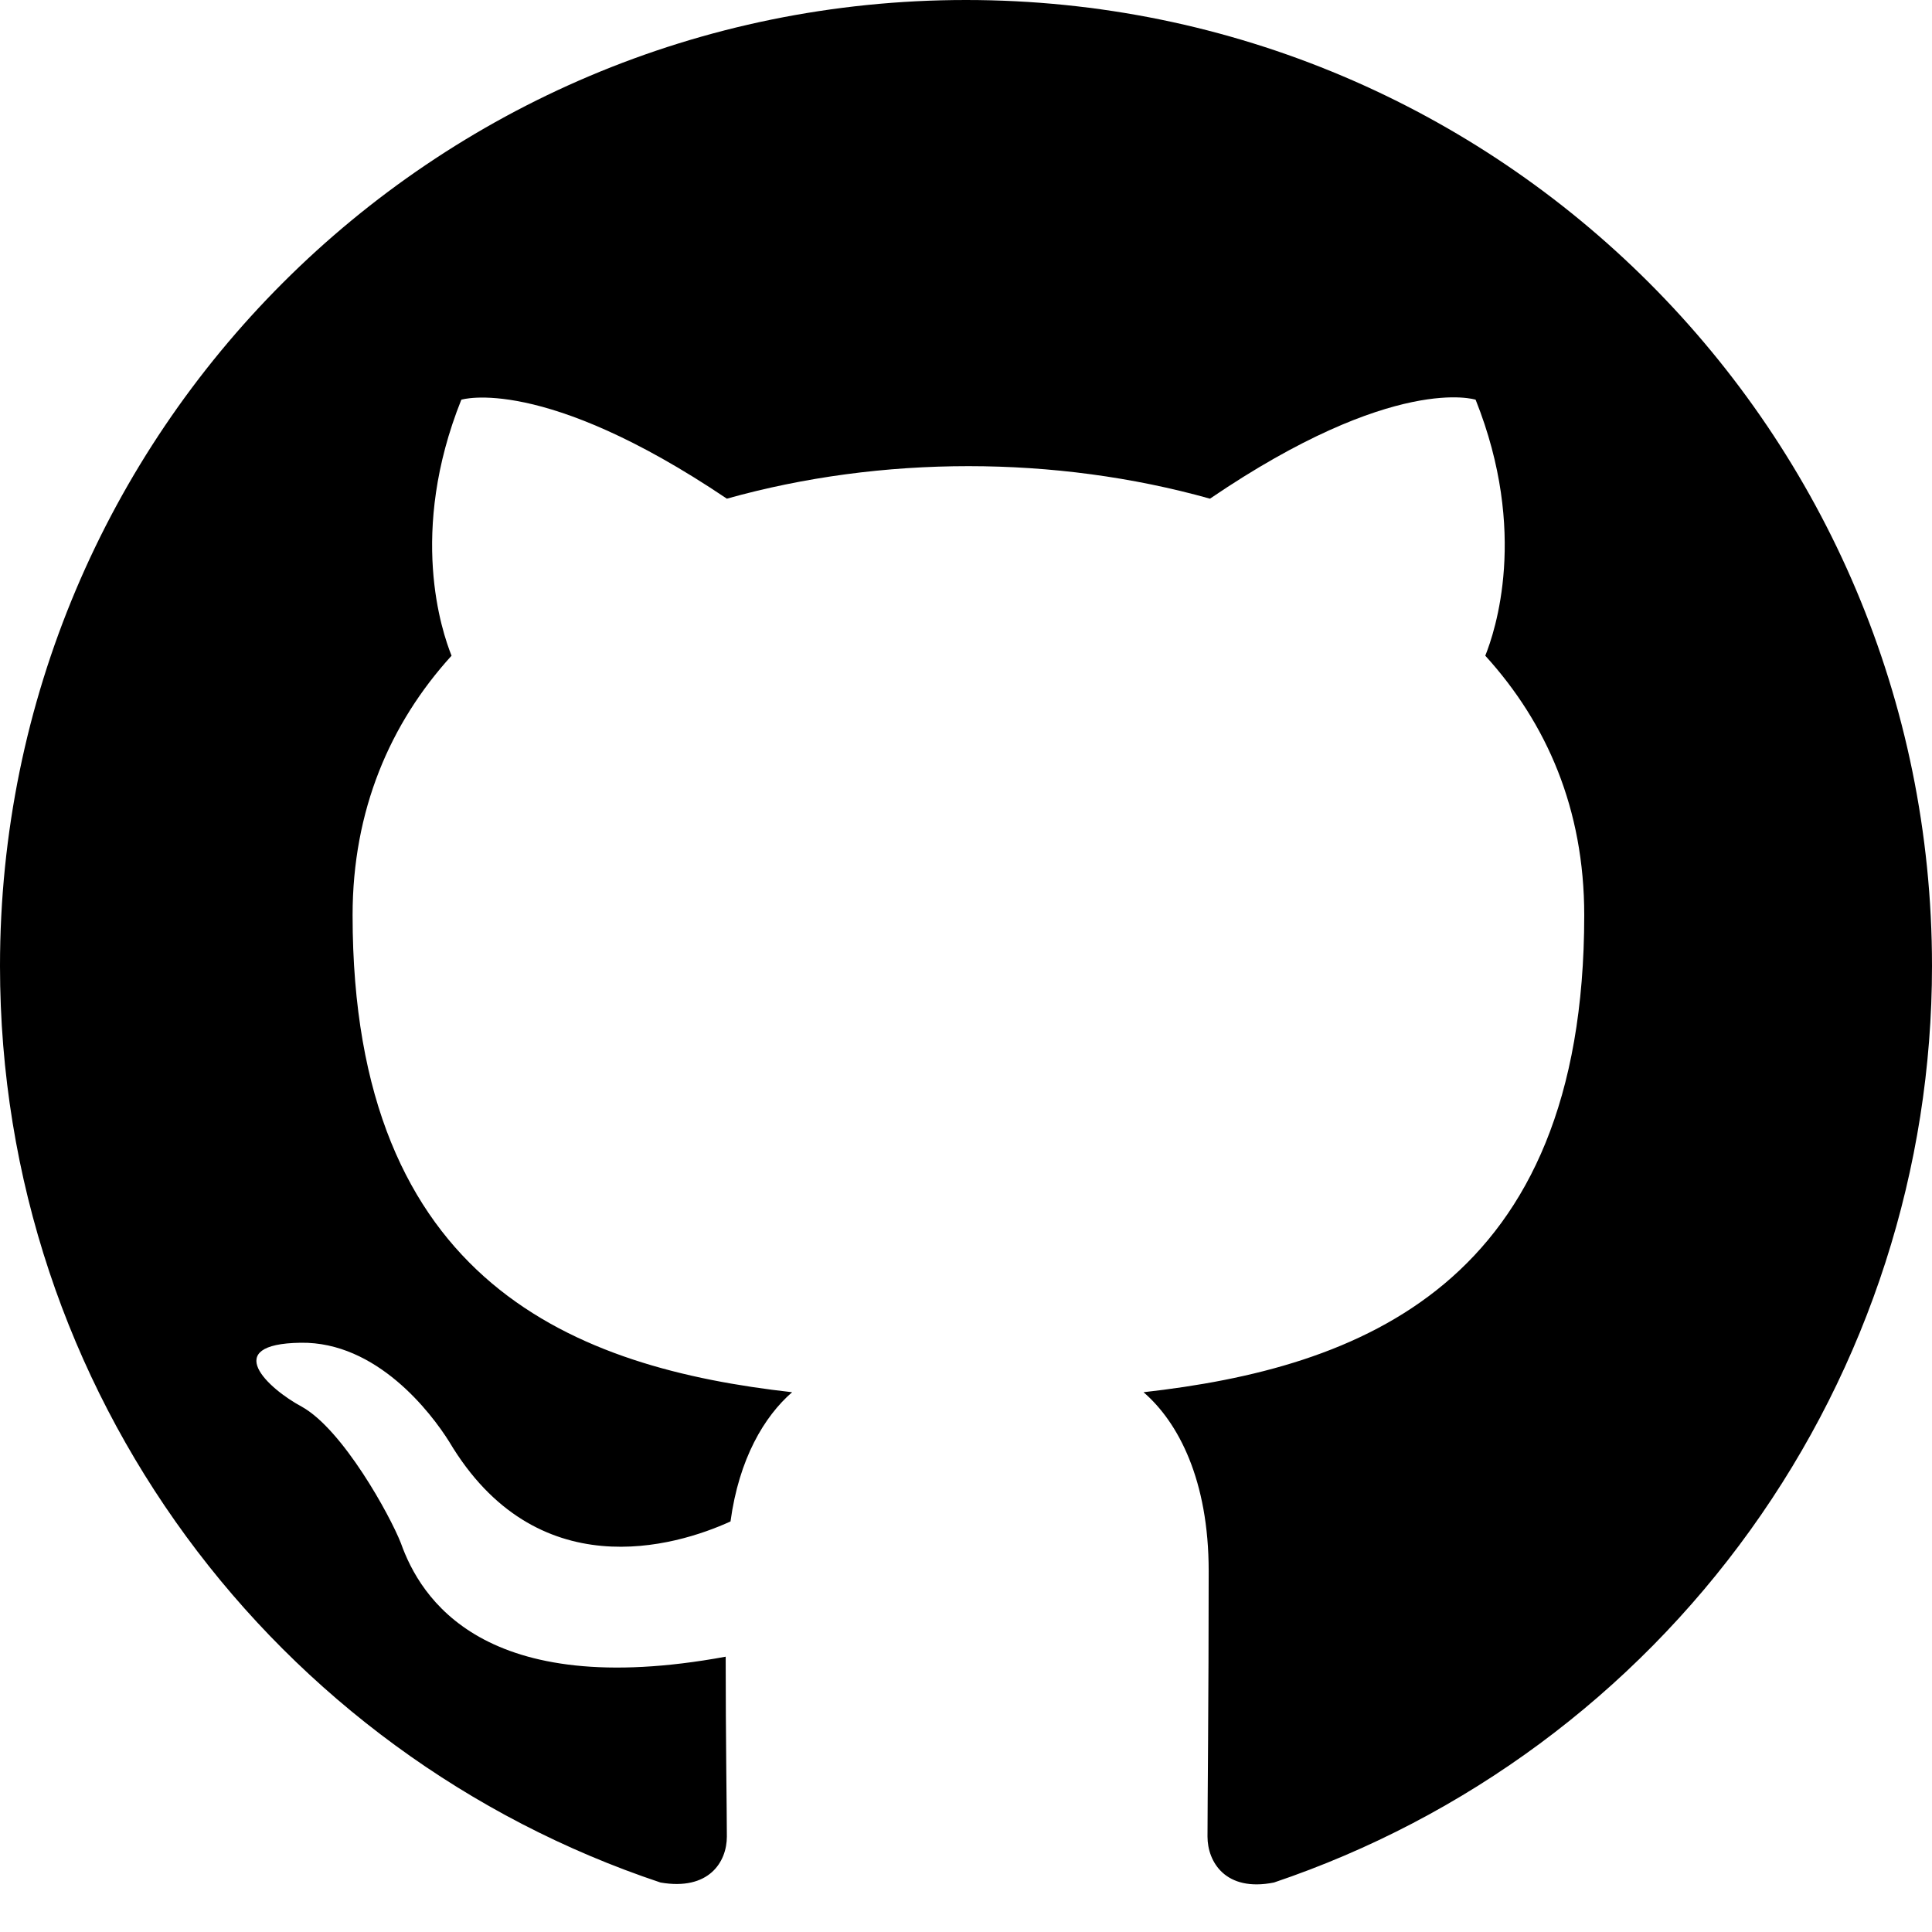
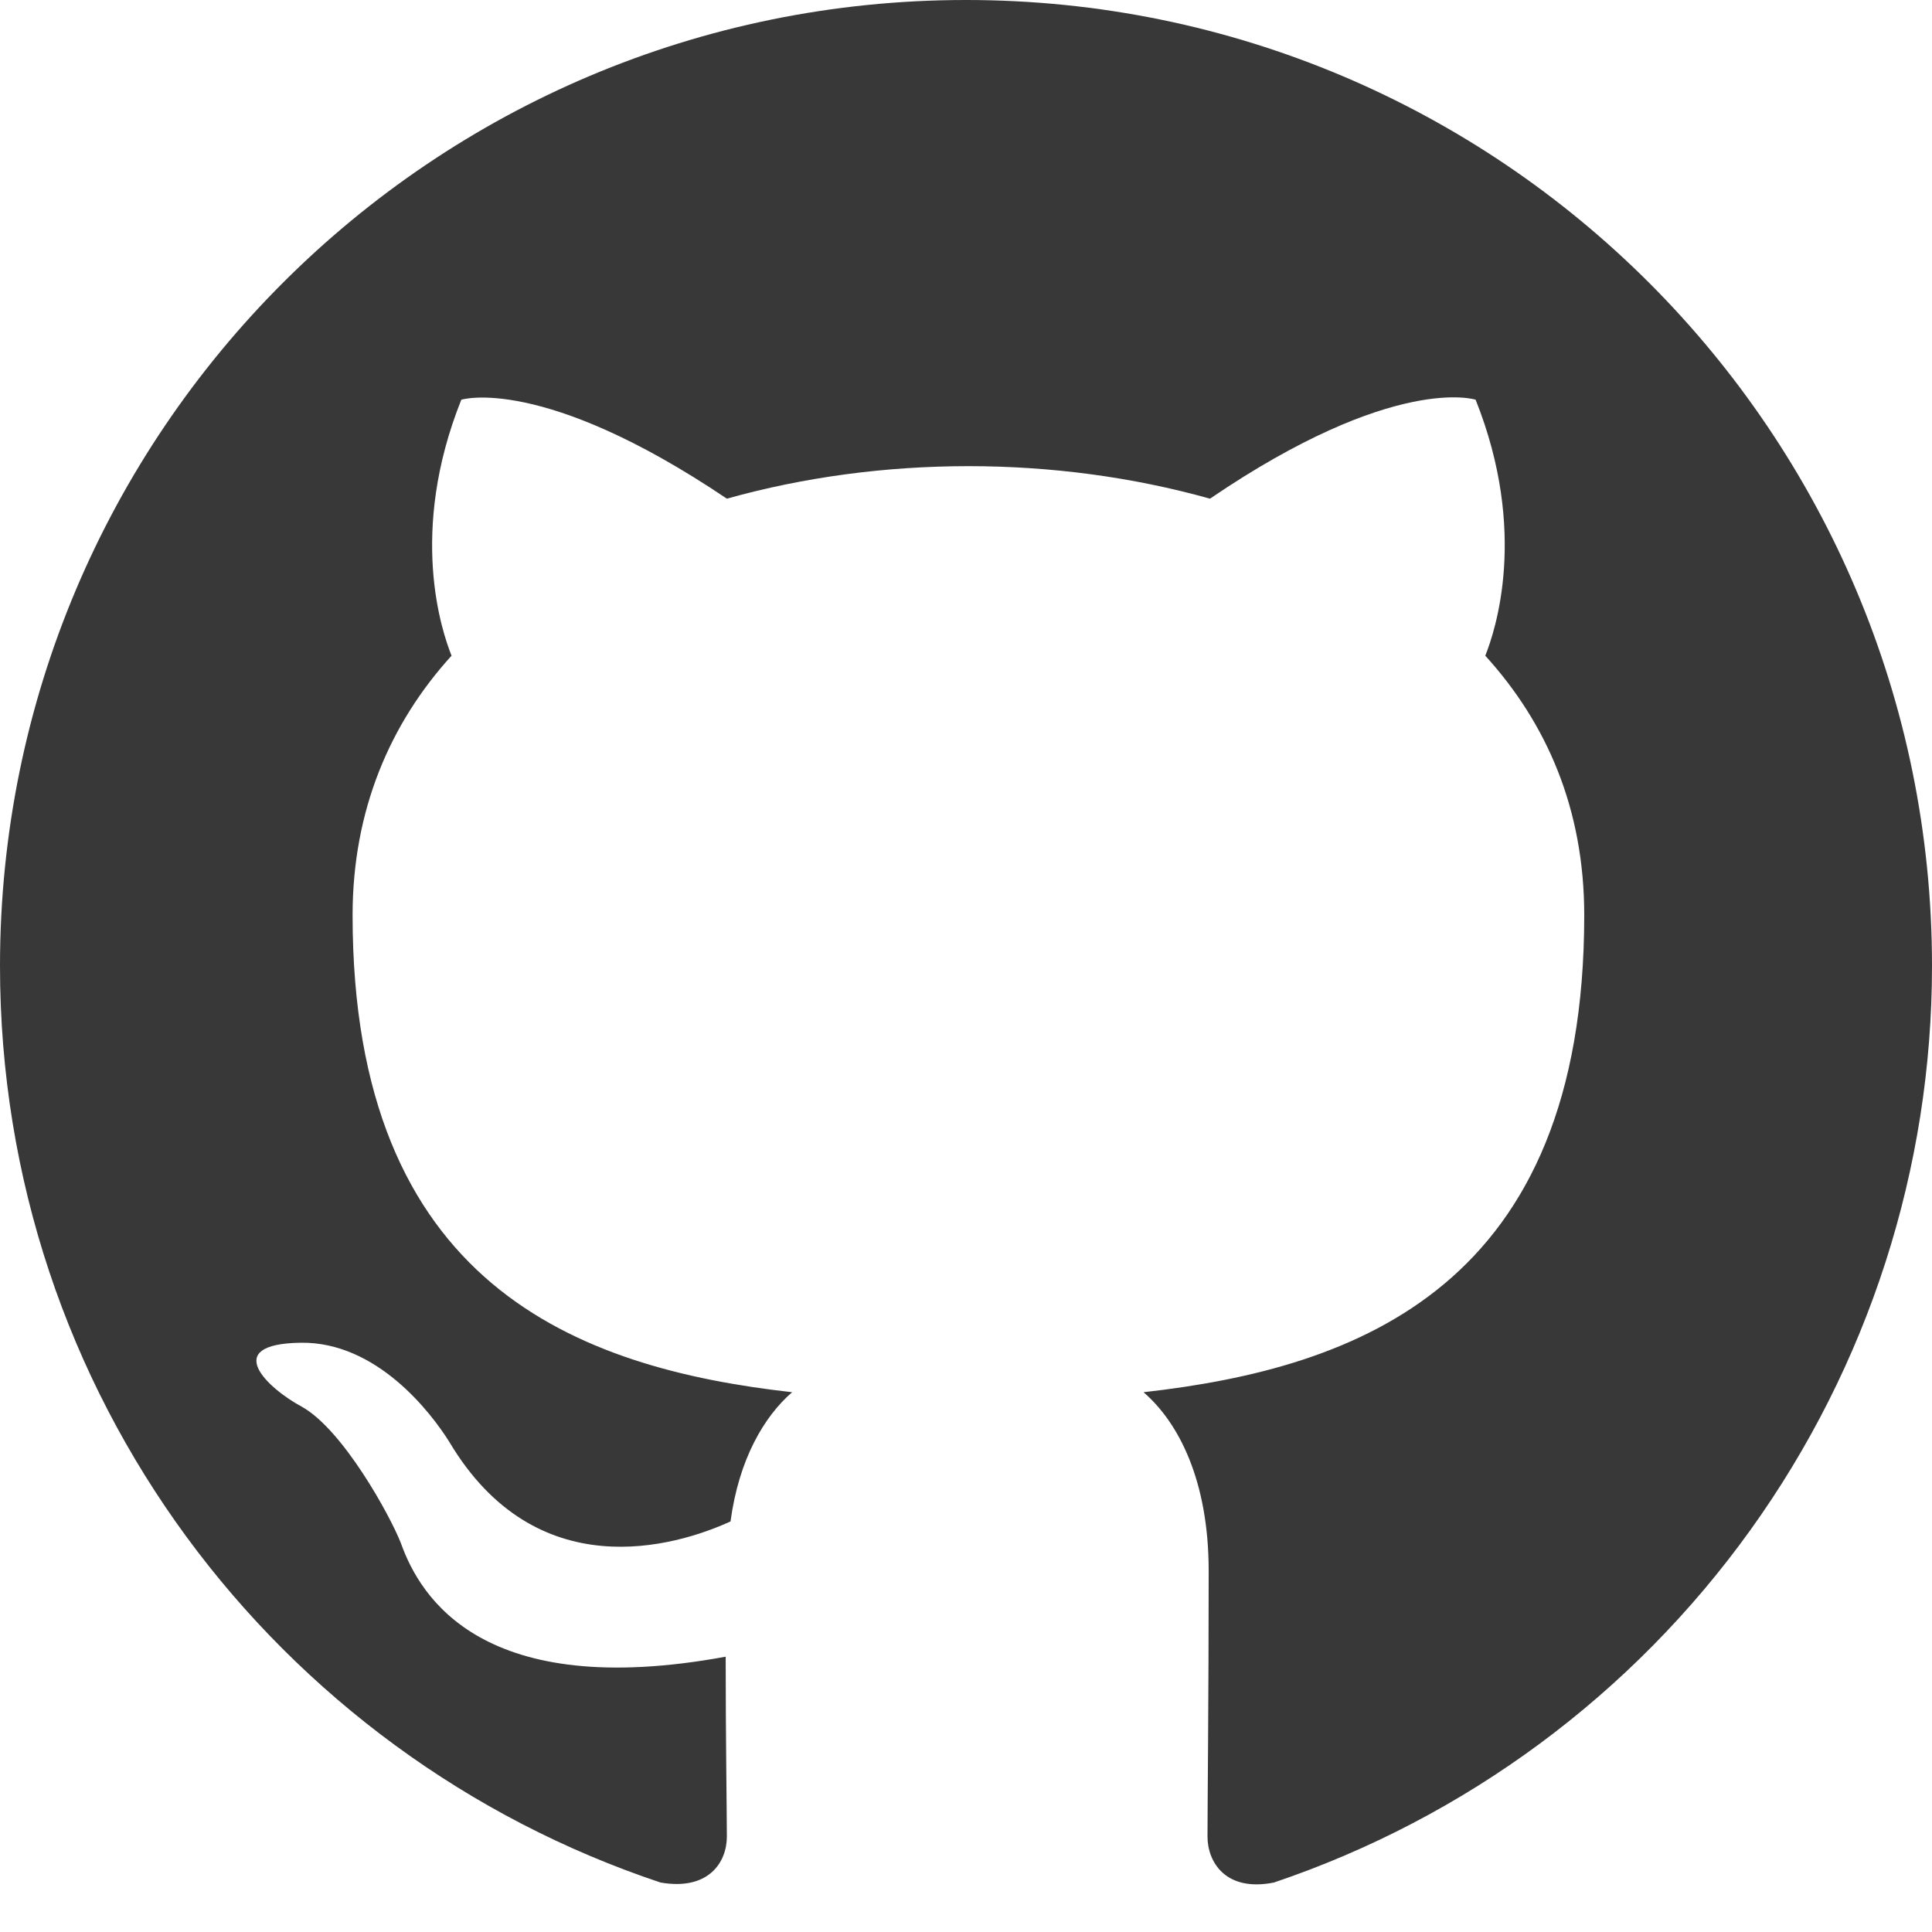
<svg xmlns="http://www.w3.org/2000/svg" width="18" height="18" viewBox="0 0 18 18" fill="none">
-   <path fill-rule="evenodd" clip-rule="evenodd" d="M9 0C4.027 0 0 4.027 0 9C0 12.982 2.576 16.346 6.154 17.539C6.604 17.617 6.772 17.348 6.772 17.111C6.772 16.898 6.761 16.189 6.761 15.435C4.5 15.851 3.915 14.884 3.735 14.377C3.634 14.119 3.195 13.32 2.812 13.106C2.498 12.938 2.047 12.521 2.801 12.51C3.51 12.499 4.016 13.162 4.185 13.432C4.995 14.794 6.289 14.411 6.806 14.175C6.885 13.59 7.121 13.196 7.38 12.971C5.378 12.746 3.285 11.97 3.285 8.527C3.285 7.549 3.634 6.739 4.207 6.109C4.117 5.884 3.803 4.961 4.298 3.724C4.298 3.724 5.051 3.487 6.772 4.646C7.492 4.444 8.258 4.343 9.023 4.343C9.787 4.343 10.553 4.444 11.273 4.646C12.994 3.476 13.748 3.724 13.748 3.724C14.242 4.961 13.928 5.884 13.838 6.109C14.411 6.739 14.76 7.537 14.76 8.527C14.76 11.981 12.656 12.746 10.654 12.971C10.98 13.252 11.261 13.793 11.261 14.636C11.261 15.84 11.25 16.808 11.25 17.111C11.25 17.348 11.419 17.629 11.869 17.539C13.655 16.936 15.208 15.787 16.308 14.255C17.408 12.724 18 10.886 18 9C18 4.027 13.973 0 9 0Z" fill="black" />
+   <path fill-rule="evenodd" clip-rule="evenodd" d="M9 0C4.027 0 0 4.027 0 9C0 12.982 2.576 16.346 6.154 17.539C6.604 17.617 6.772 17.348 6.772 17.111C6.772 16.898 6.761 16.189 6.761 15.435C4.5 15.851 3.915 14.884 3.735 14.377C3.634 14.119 3.195 13.32 2.812 13.106C2.498 12.938 2.047 12.521 2.801 12.51C3.51 12.499 4.016 13.162 4.185 13.432C4.995 14.794 6.289 14.411 6.806 14.175C6.885 13.59 7.121 13.196 7.38 12.971C5.378 12.746 3.285 11.97 3.285 8.527C3.285 7.549 3.634 6.739 4.207 6.109C4.117 5.884 3.803 4.961 4.298 3.724C4.298 3.724 5.051 3.487 6.772 4.646C7.492 4.444 8.258 4.343 9.023 4.343C9.787 4.343 10.553 4.444 11.273 4.646C12.994 3.476 13.748 3.724 13.748 3.724C14.242 4.961 13.928 5.884 13.838 6.109C14.411 6.739 14.76 7.537 14.76 8.527C14.76 11.981 12.656 12.746 10.654 12.971C10.98 13.252 11.261 13.793 11.261 14.636C11.261 15.84 11.25 16.808 11.25 17.111C11.25 17.348 11.419 17.629 11.869 17.539C13.655 16.936 15.208 15.787 16.308 14.255C17.408 12.724 18 10.886 18 9C18 4.027 13.973 0 9 0Z" fill="#393838" />
</svg>
